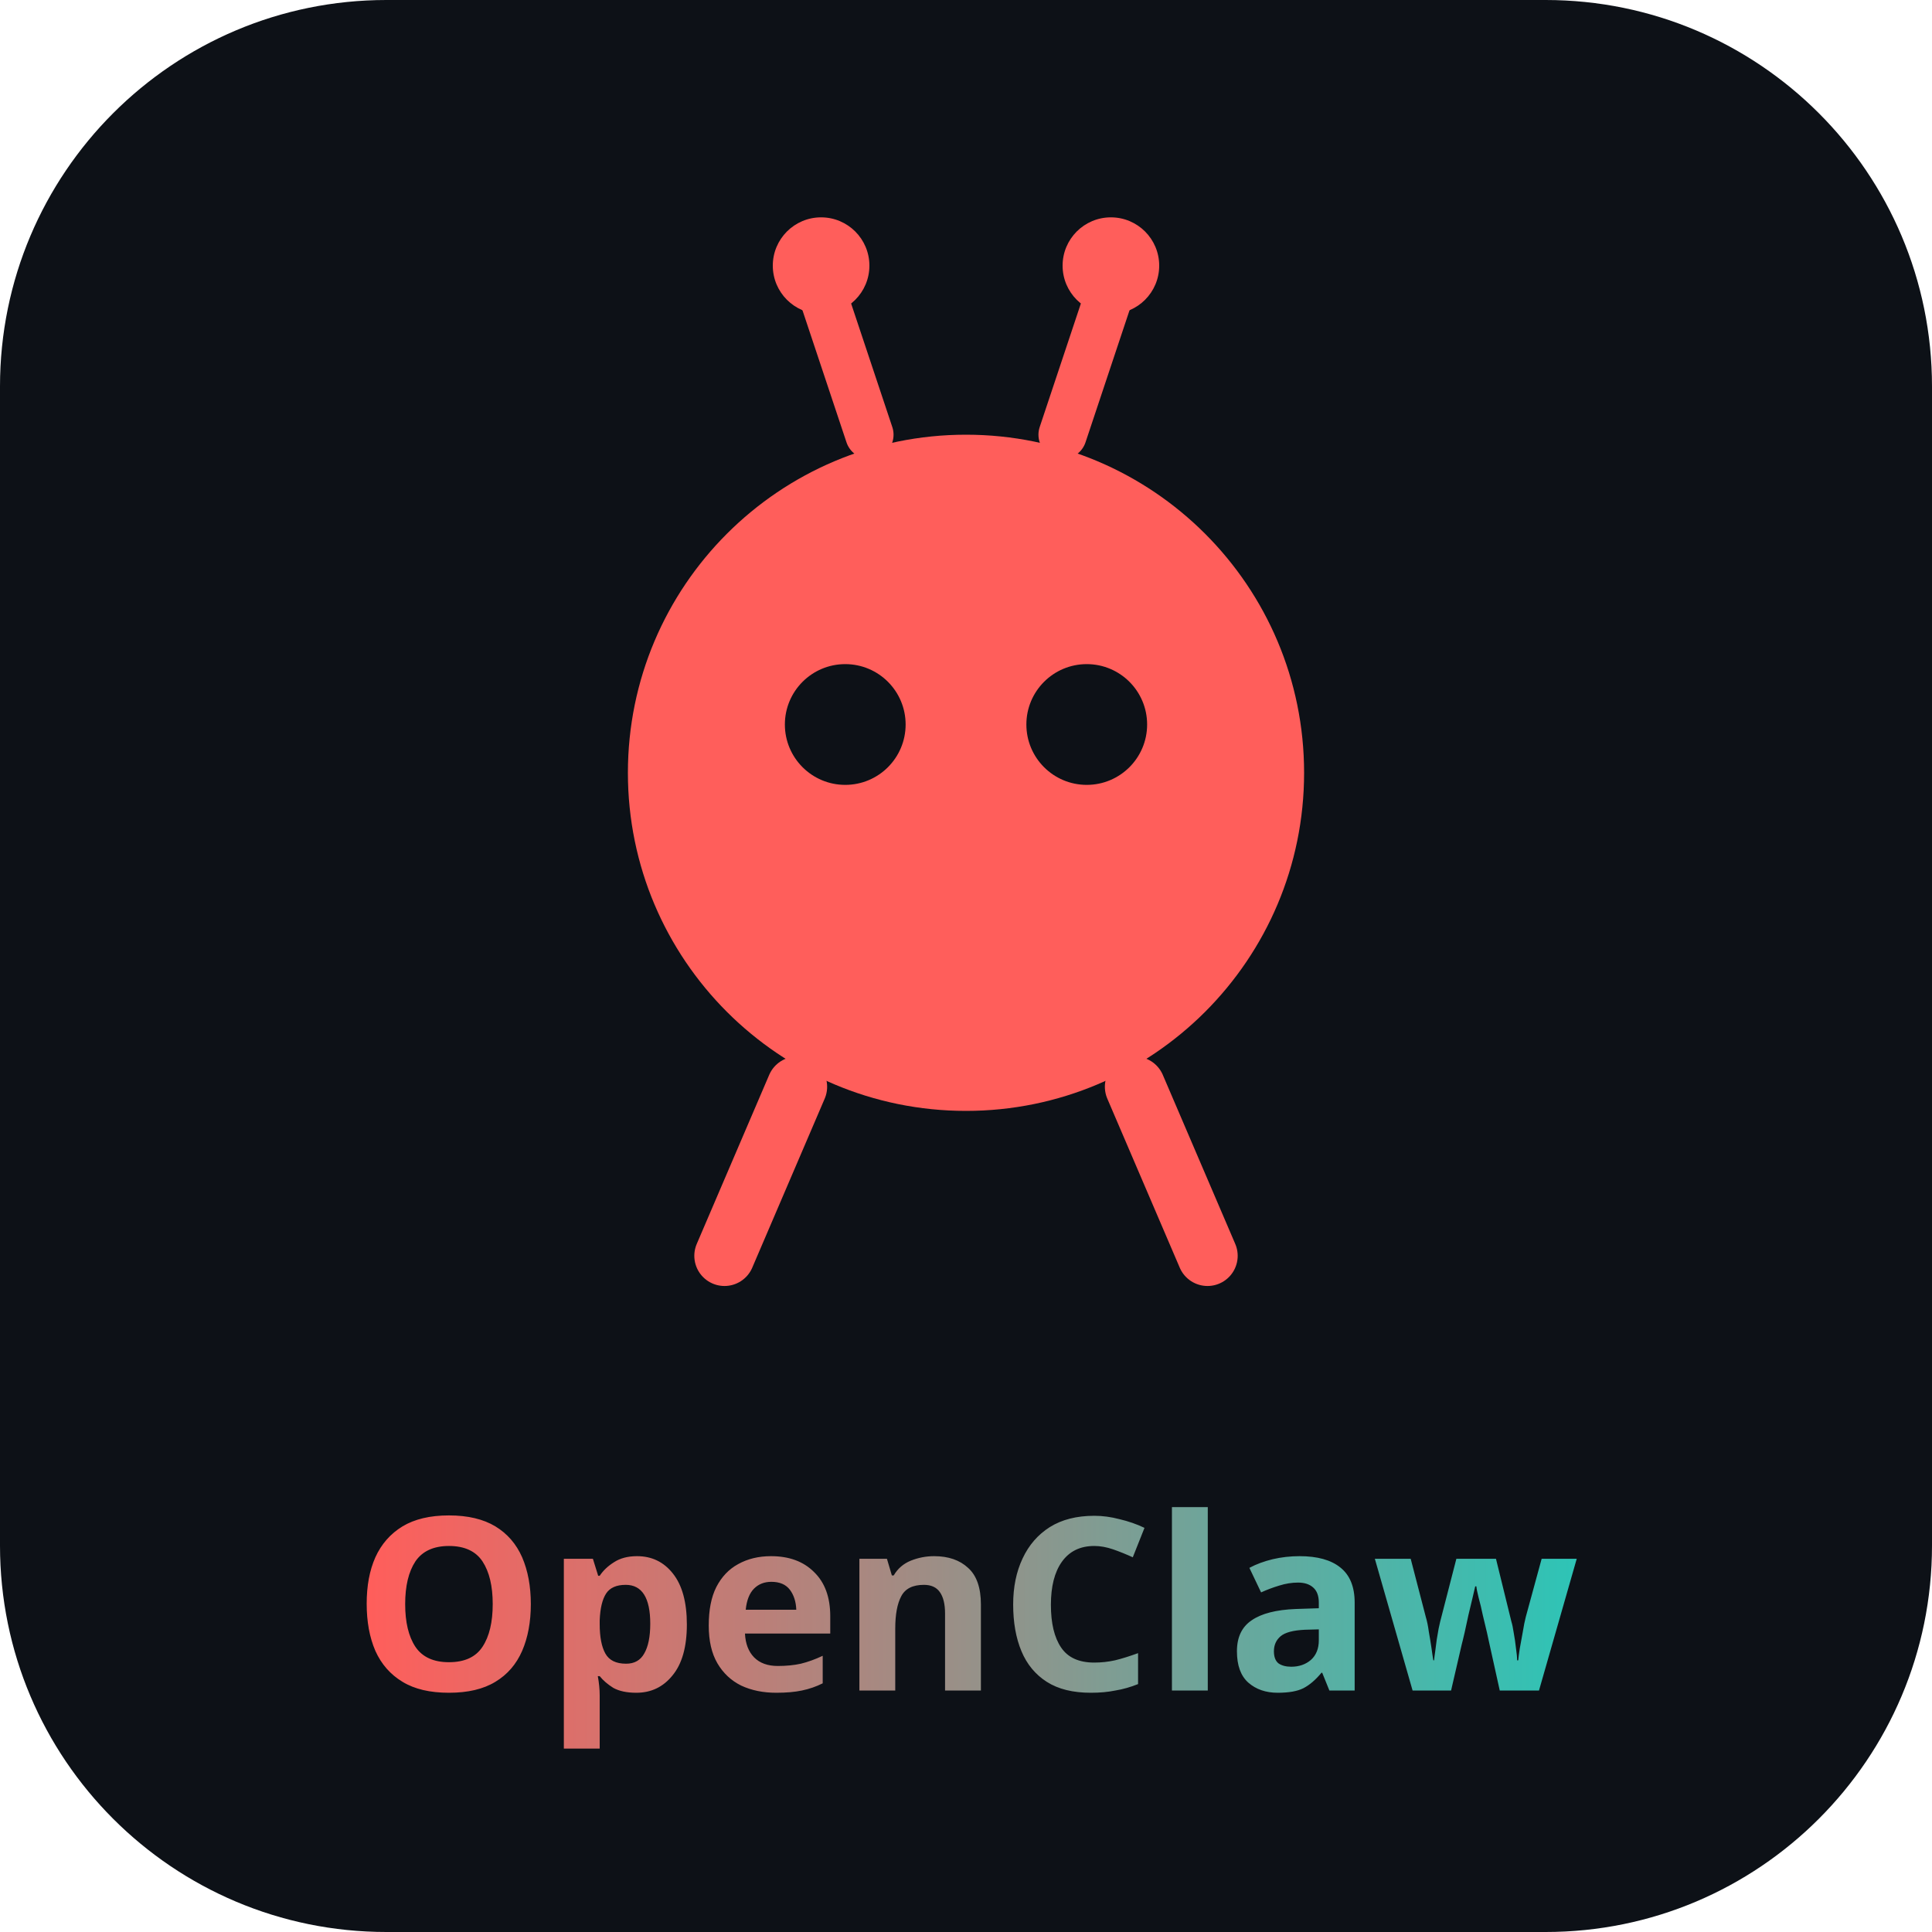
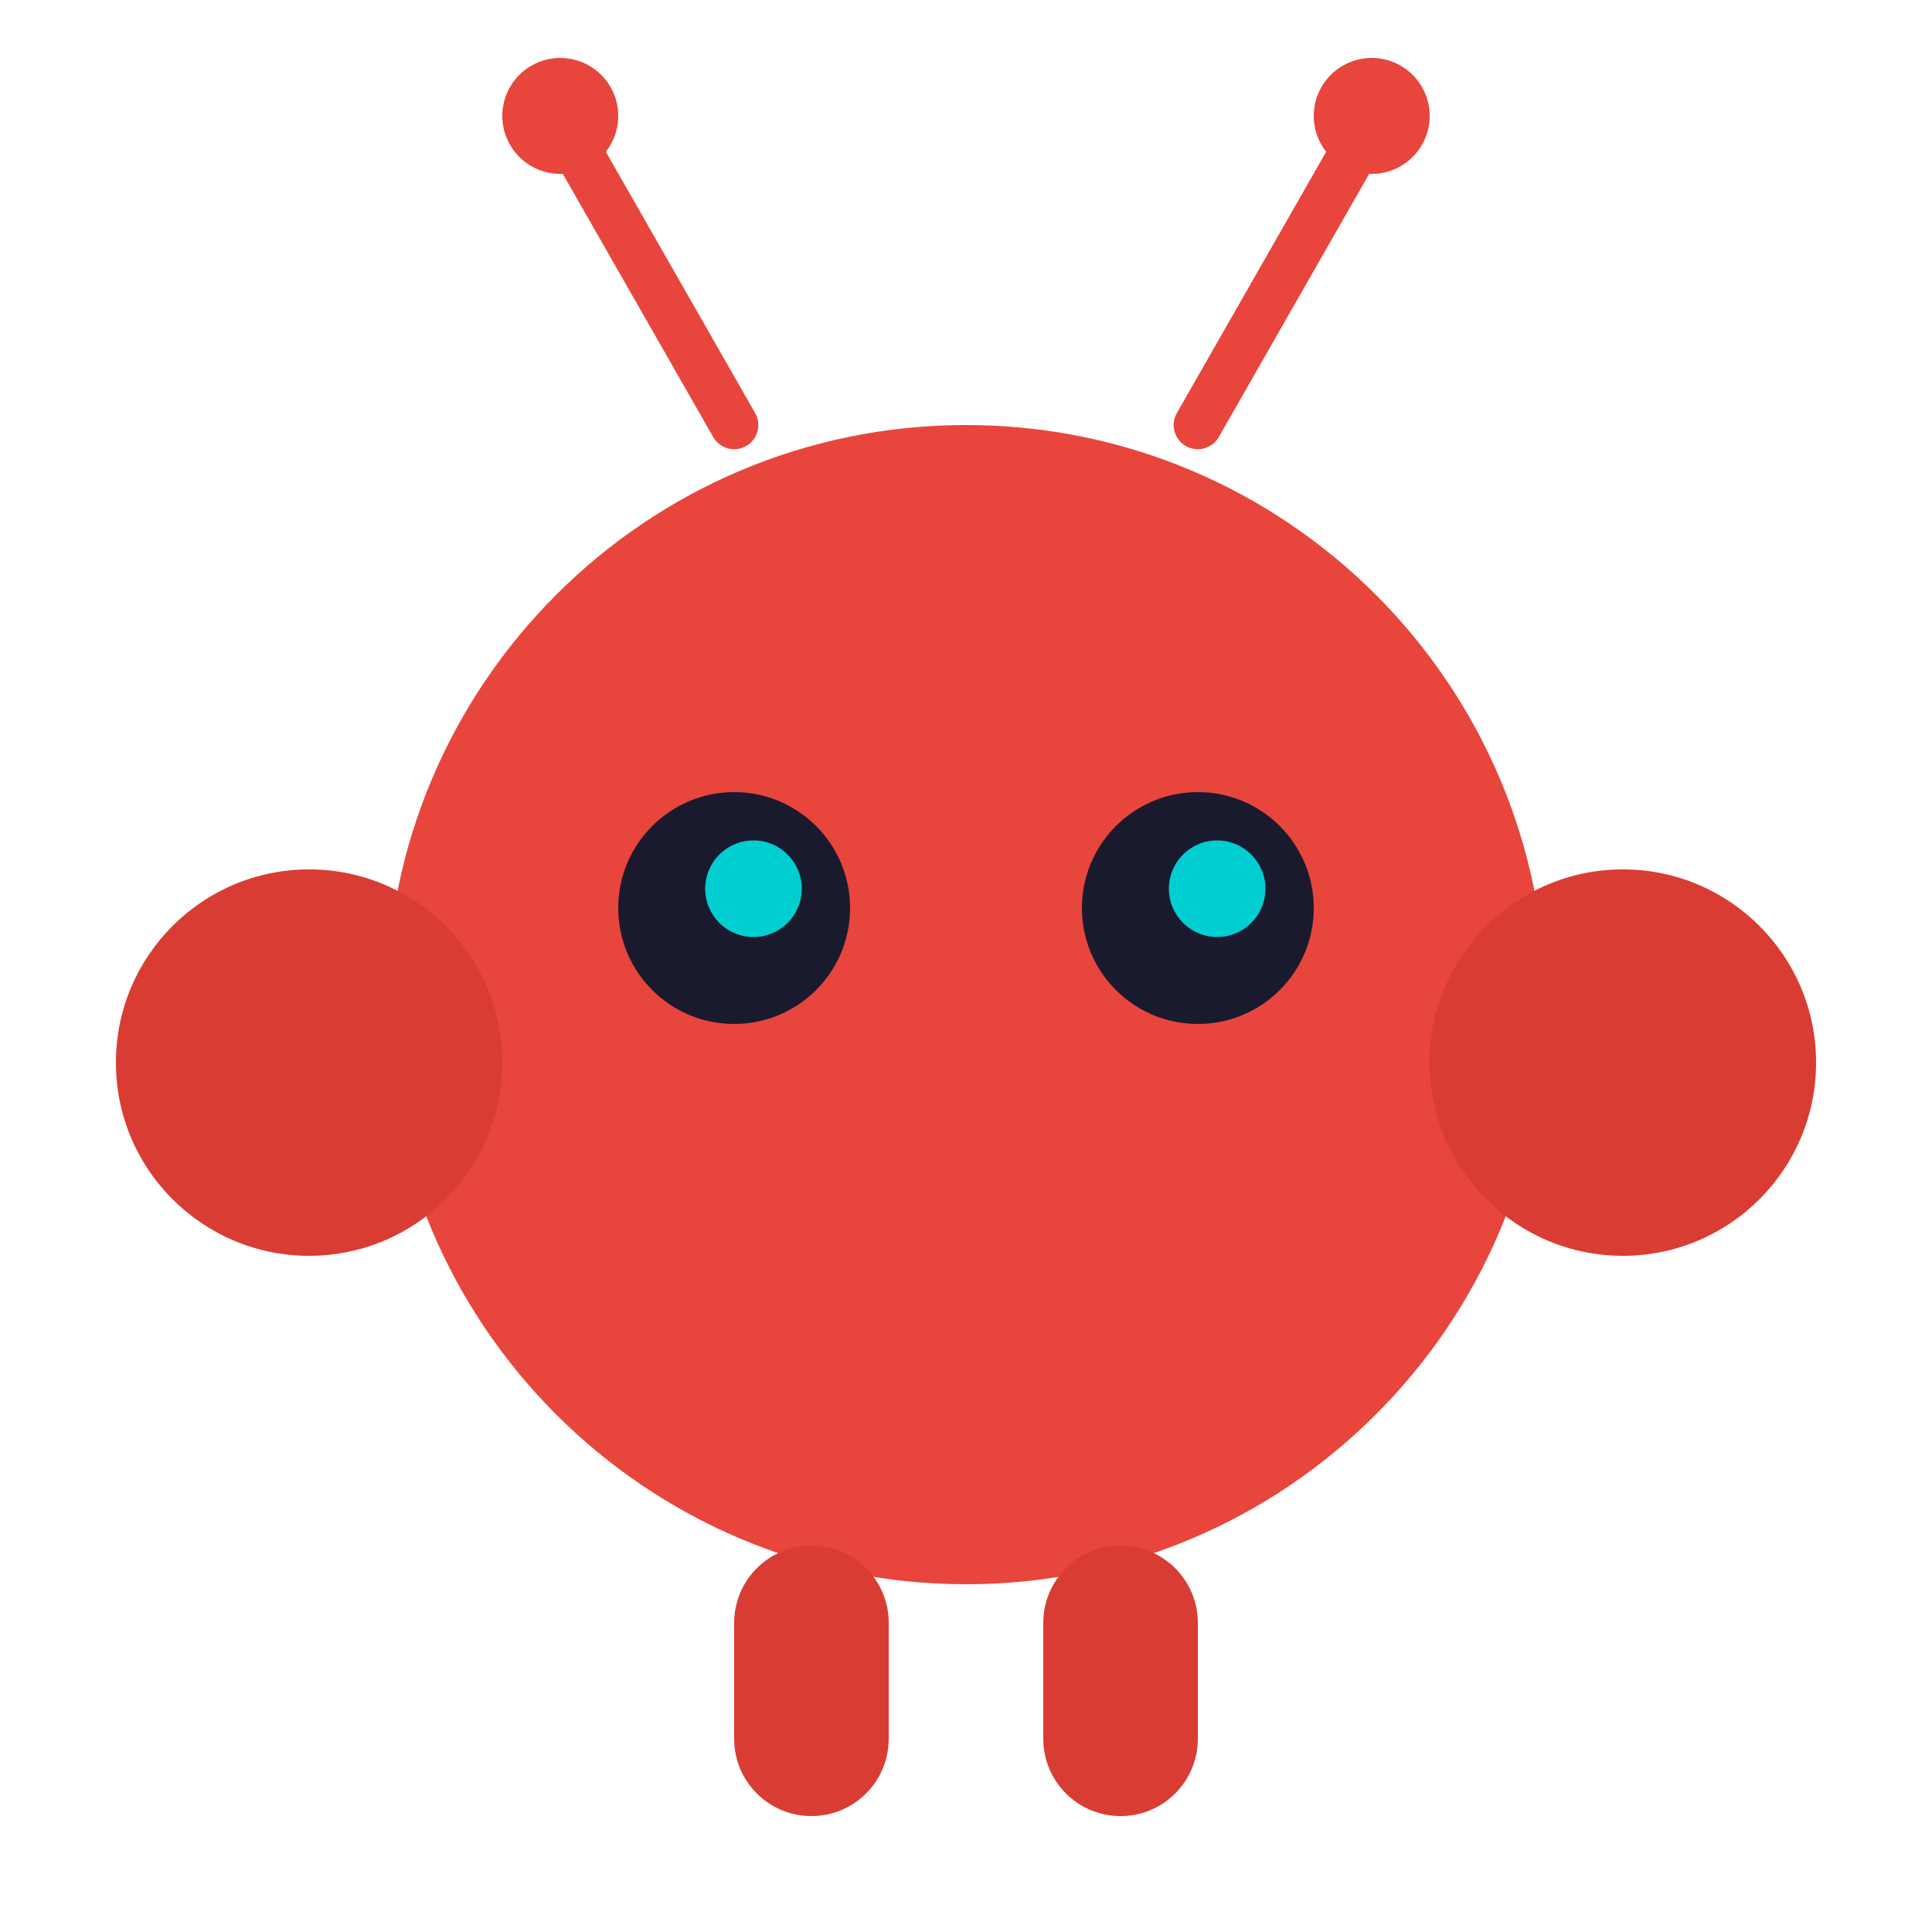
- <svg xmlns="http://www.w3.org/2000/svg" viewBox="0 0 80 80">
-   <defs>
-     <linearGradient id="ocGrad" x1="0%" y1="0%" x2="100%" y2="0%">
-       <stop offset="0%" stop-color="#FF5E5B" />
-       <stop offset="100%" stop-color="#2EC4B6" />
-     </linearGradient>
-   </defs>
-   <rect width="80" height="80" rx="16" fill="#0D1117" />
-   <circle cx="40" cy="32" r="14" fill="#FF5E5B" />
-   <circle cx="35" cy="30" r="2.5" fill="#0D1117" />
-   <circle cx="45" cy="30" r="2.5" fill="#0D1117" />
-   <line x1="36" y1="18" x2="34" y2="12" stroke="#FF5E5B" stroke-width="2" stroke-linecap="round" />
-   <circle cx="34" cy="11" r="2" fill="#FF5E5B" />
-   <line x1="44" y1="18" x2="46" y2="12" stroke="#FF5E5B" stroke-width="2" stroke-linecap="round" />
-   <circle cx="46" cy="11" r="2" fill="#FF5E5B" />
-   <line x1="33" y1="45" x2="30" y2="52" stroke="#FF5E5B" stroke-width="2.5" stroke-linecap="round" />
-   <line x1="47" y1="45" x2="50" y2="52" stroke="#FF5E5B" stroke-width="2.5" stroke-linecap="round" />
-   <text x="40" y="70" text-anchor="middle" font-family="system-ui, sans-serif" font-weight="800" font-size="10" fill="url(#ocGrad)">OpenClaw</text>
+ <svg xmlns="http://www.w3.org/2000/svg" viewBox="0 0 100 100">
+   <line x1="38" y1="22" x2="30" y2="8" stroke="#E8453C" stroke-width="2.5" stroke-linecap="round" />
+   <circle cx="29" cy="6" r="3" fill="#E8453C" />
+   <line x1="62" y1="22" x2="70" y2="8" stroke="#E8453C" stroke-width="2.5" stroke-linecap="round" />
+   <circle cx="71" cy="6" r="3" fill="#E8453C" />
+   <circle cx="50" cy="52" r="30" fill="#E8453C" />
+   <circle cx="16" cy="55" r="10" fill="#D93C33" />
+   <circle cx="84" cy="55" r="10" fill="#D93C33" />
+   <circle cx="38" cy="47" r="6" fill="#1A1A2E" />
+   <circle cx="39" cy="46" r="2.5" fill="#00CED1" />
+   <circle cx="62" cy="47" r="6" fill="#1A1A2E" />
+   <circle cx="63" cy="46" r="2.5" fill="#00CED1" />
+   <rect x="38" y="80" width="8" height="14" rx="4" fill="#D93C33" />
+   <rect x="54" y="80" width="8" height="14" rx="4" fill="#D93C33" />
</svg>
